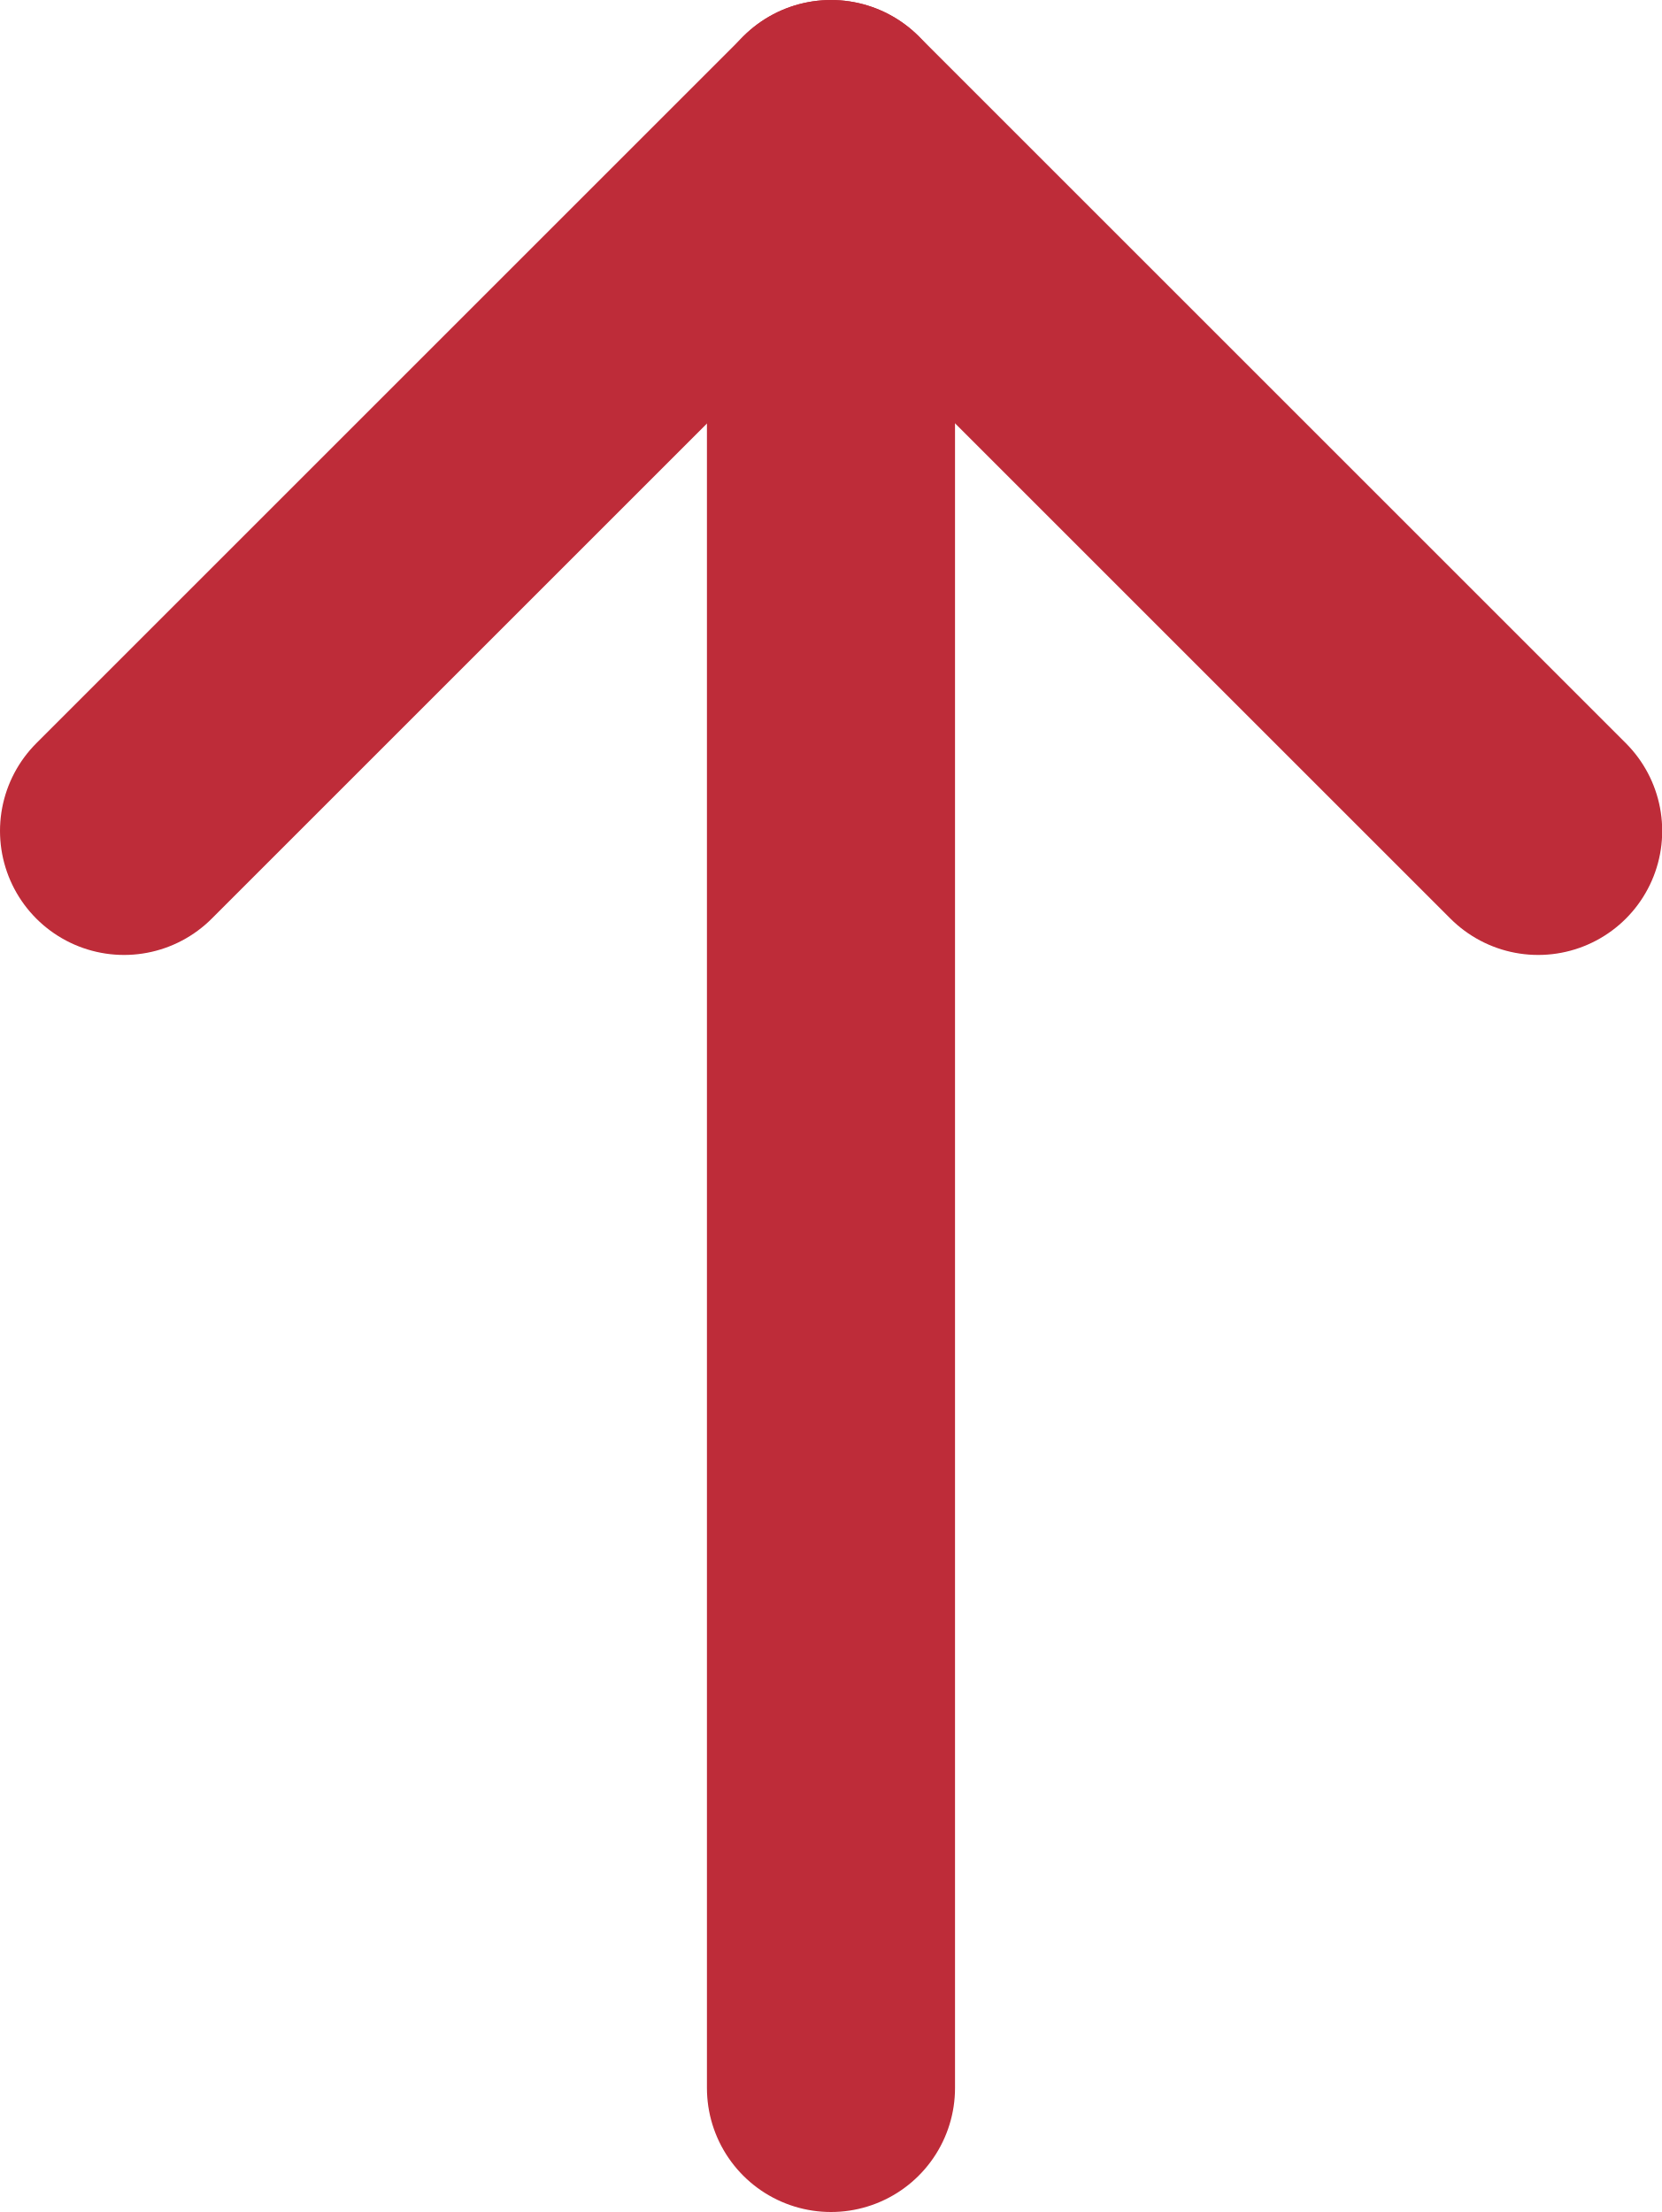
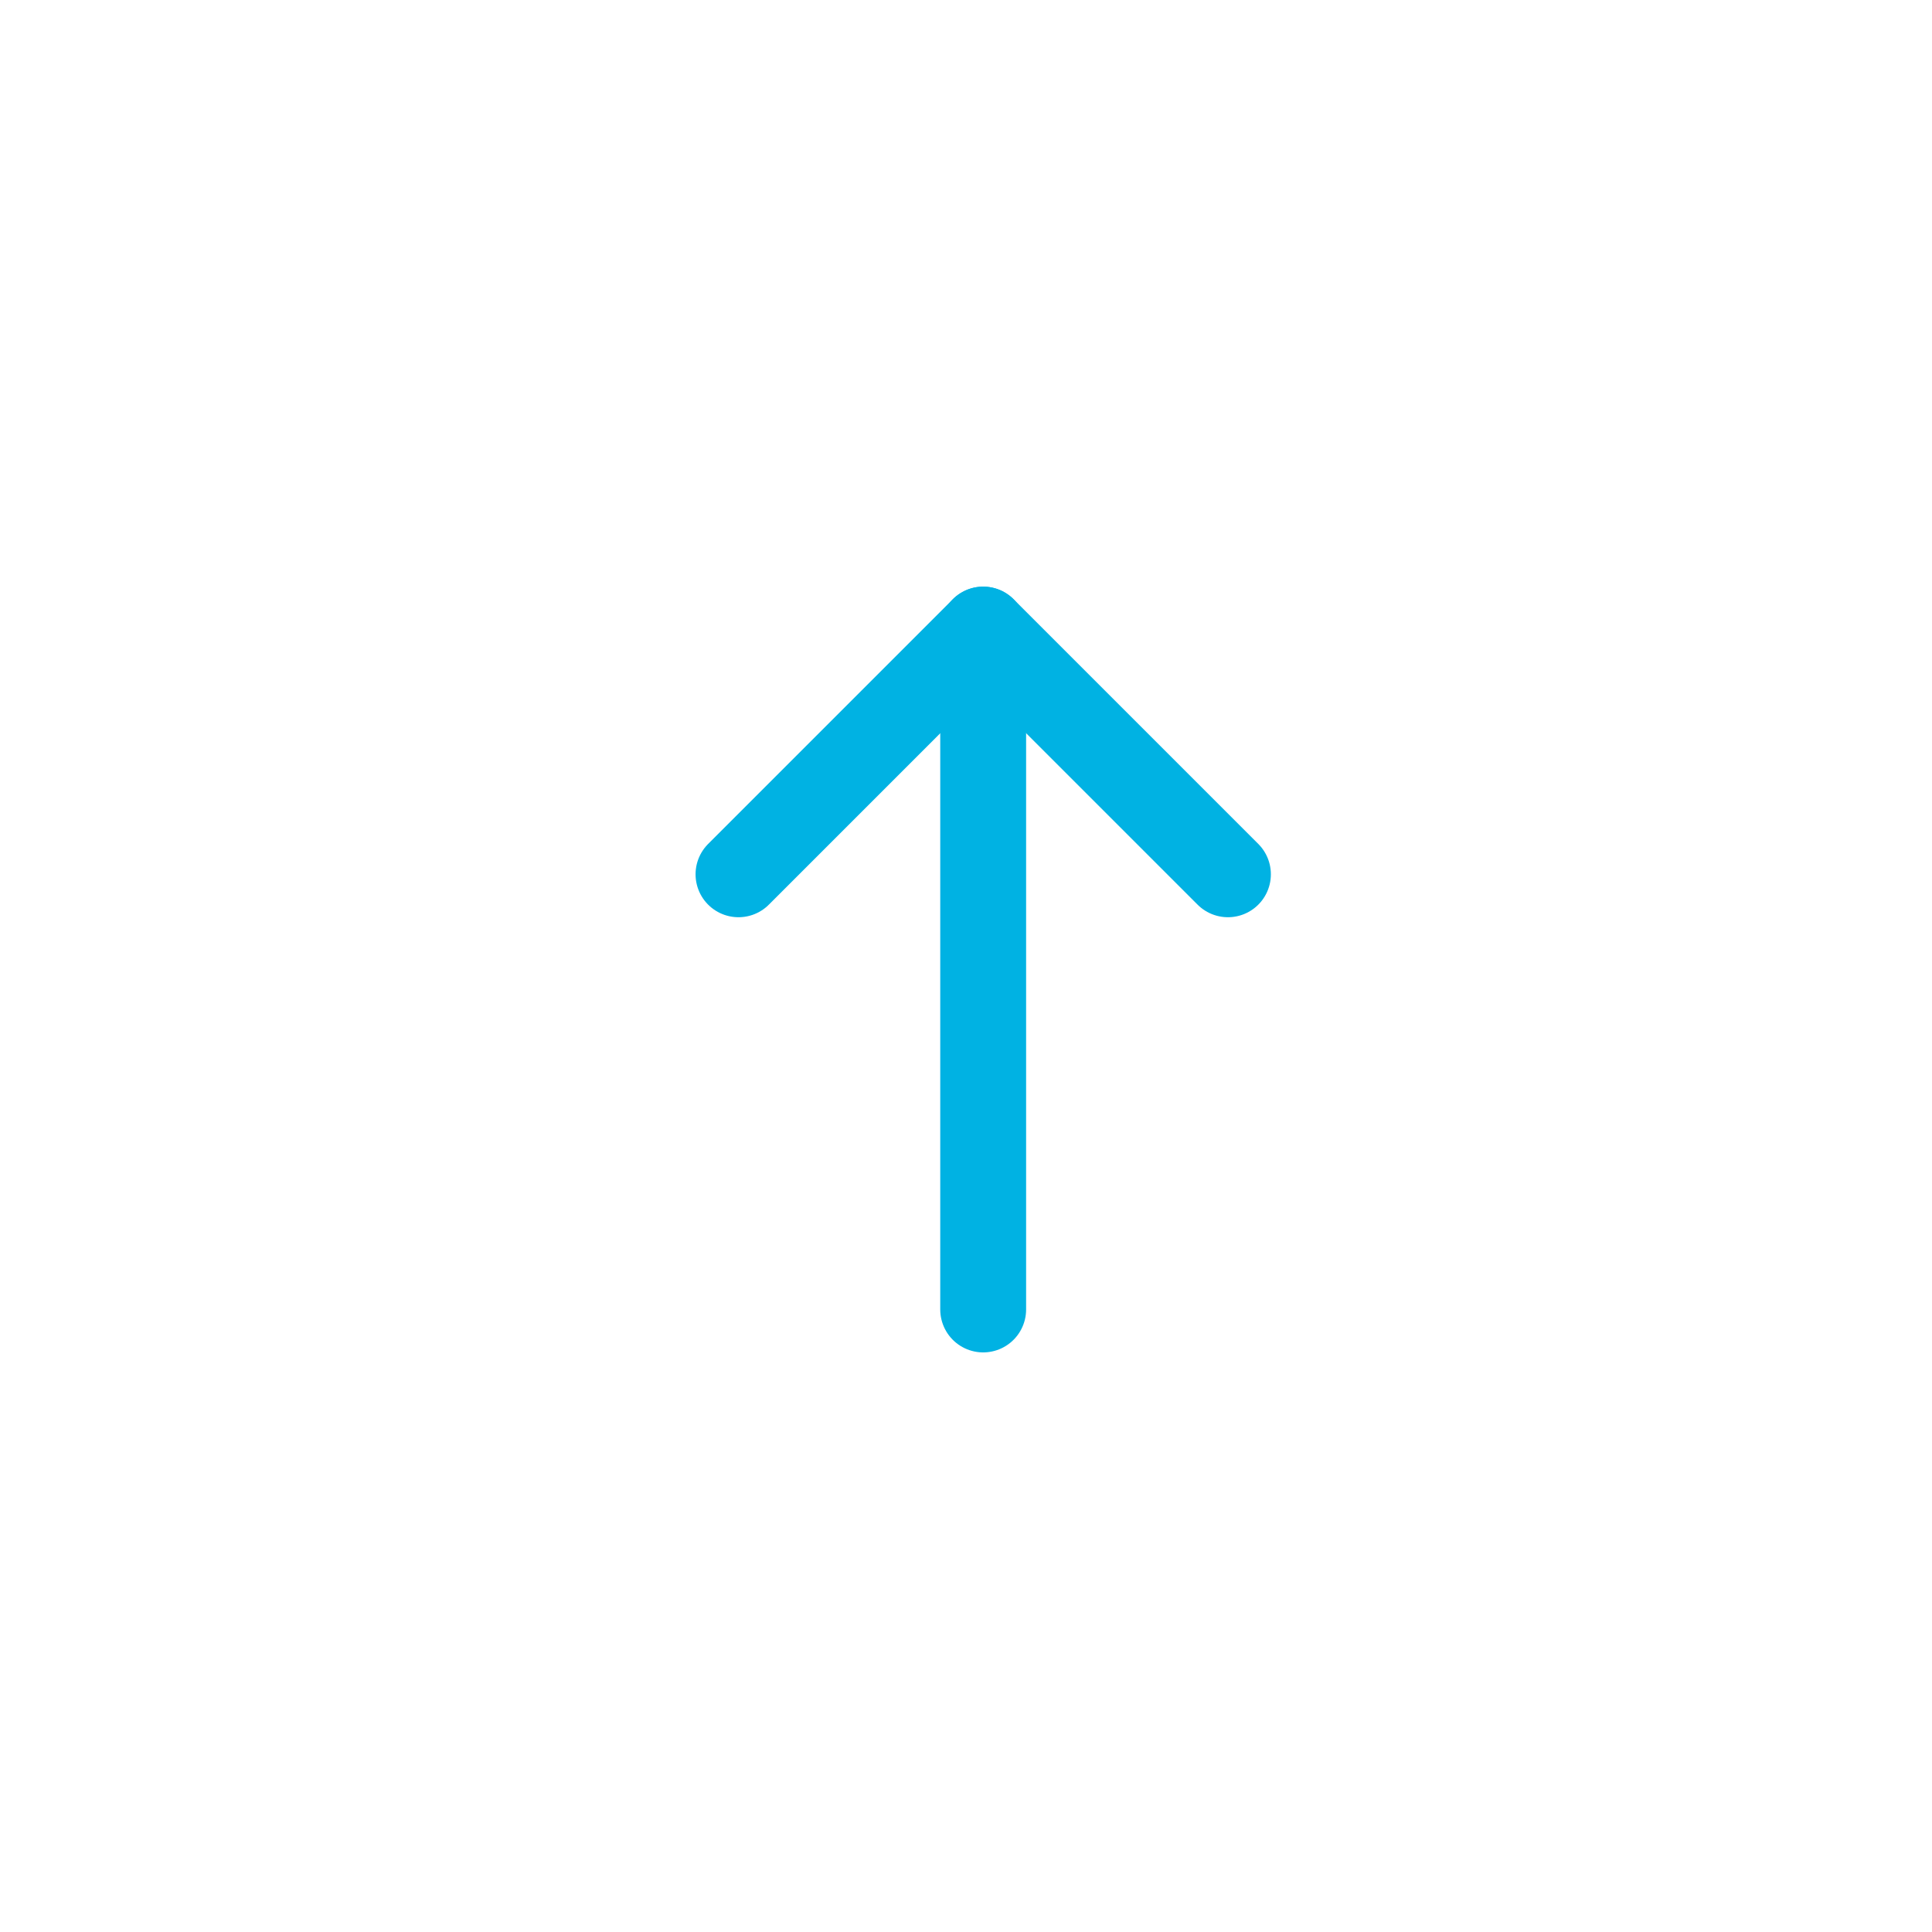
- <svg xmlns="http://www.w3.org/2000/svg" viewBox="0 0 13.397 17.836">
-   <defs>
-     <style>
-       .cls-1 {
-         fill: none;
-         stroke: #be2c39;
-         stroke-linecap: round;
-         stroke-linejoin: round;
-         stroke-miterlimit: 10;
-         stroke-width: 2px;
-       }
-     </style>
-   </defs>
-   <g id="ico-to-top" transform="translate(0 0)">
-     <line id="Line_1495" data-name="Line 1495" class="cls-1" y2="15.836" transform="translate(6.699 1)" />
-     <path id="Path_1879" data-name="Path 1879" class="cls-1" d="M1,6.7,6.7,1l5.7,5.7" />
+ <svg xmlns="http://www.w3.org/2000/svg" width="45" height="45" viewBox="0 0 45 45">
+   <g id="Group_2987" data-name="Group 2987" transform="translate(123 1011) rotate(180)">
+     <circle id="Ellipse_24" data-name="Ellipse 24" cx="22.5" cy="22.5" r="22.5" transform="translate(78 966)" fill="none" />
+     <g id="Group_2993" data-name="Group 2993" transform="translate(106.799 997.336) rotate(180)">
+       <line id="Line_1495" data-name="Line 1495" y2="15.836" transform="translate(6.699 1)" fill="none" stroke="#00b2e3" stroke-linecap="round" stroke-linejoin="round" stroke-miterlimit="10" stroke-width="2" />
+       <path id="Path_1879" data-name="Path 1879" d="M1,6.7,6.7,1l5.7,5.7" fill="none" stroke="#00b2e3" stroke-linecap="round" stroke-linejoin="round" stroke-miterlimit="10" stroke-width="2" />
+     </g>
  </g>
</svg>
